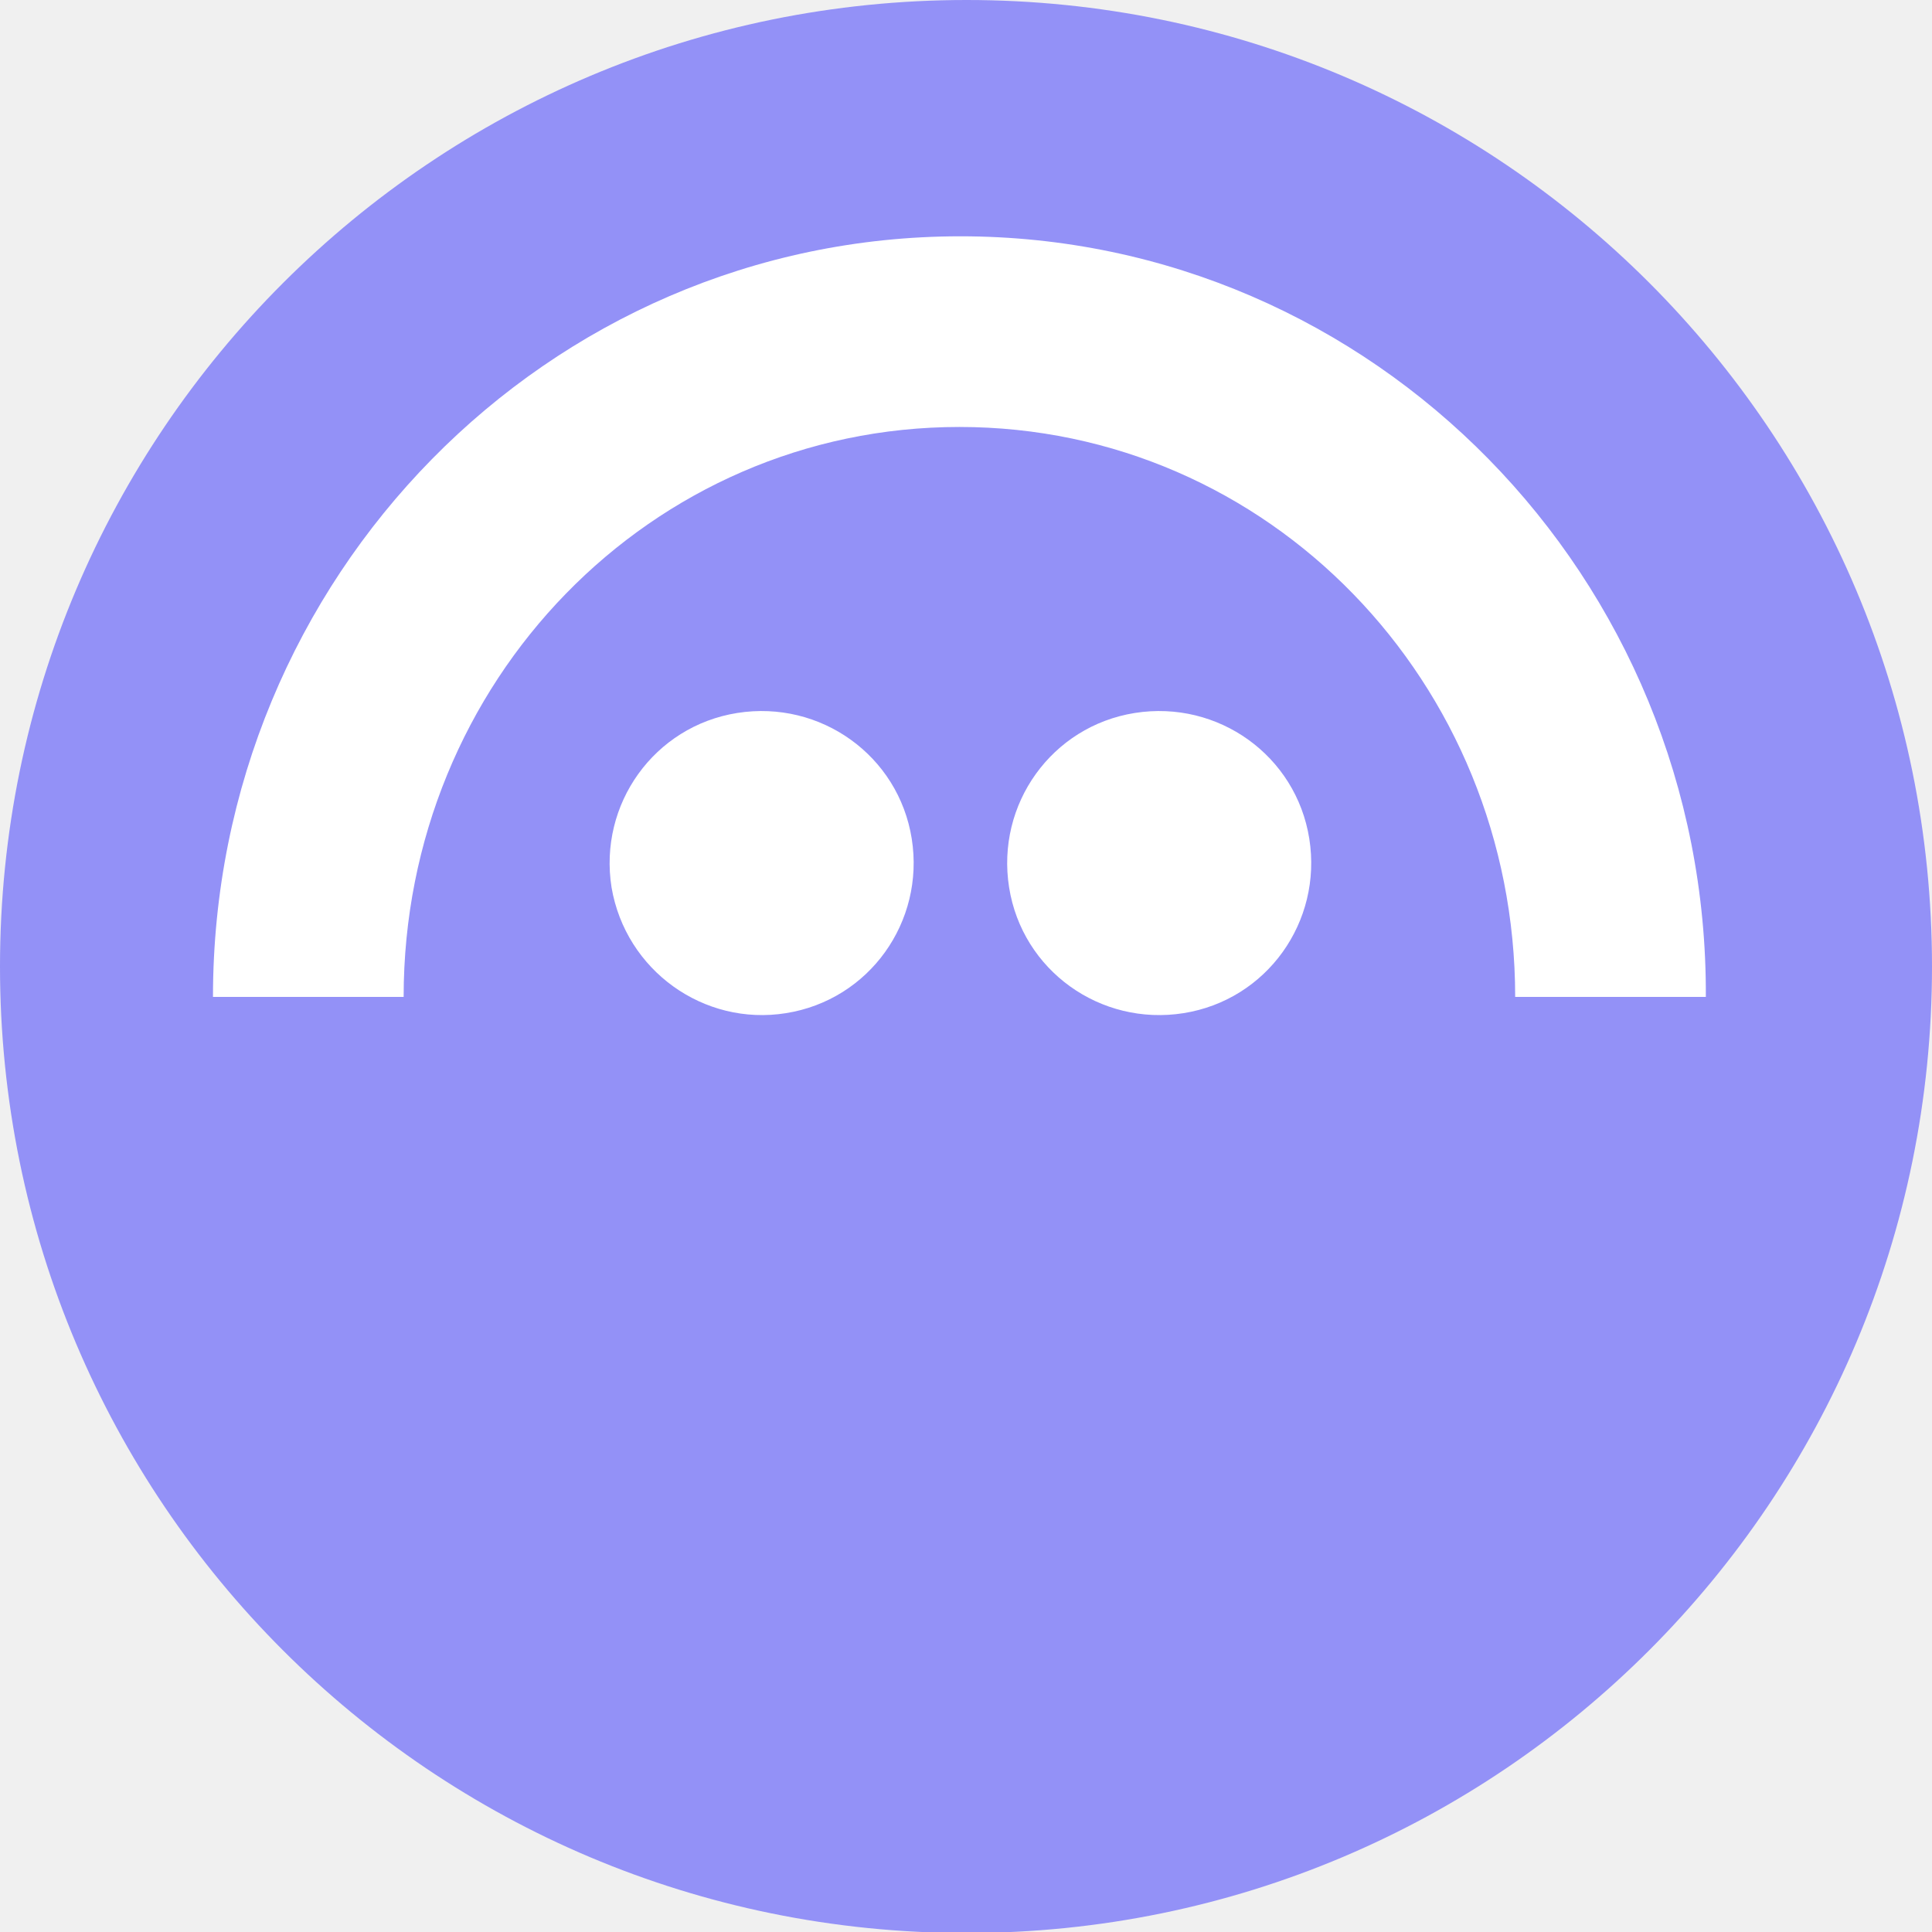
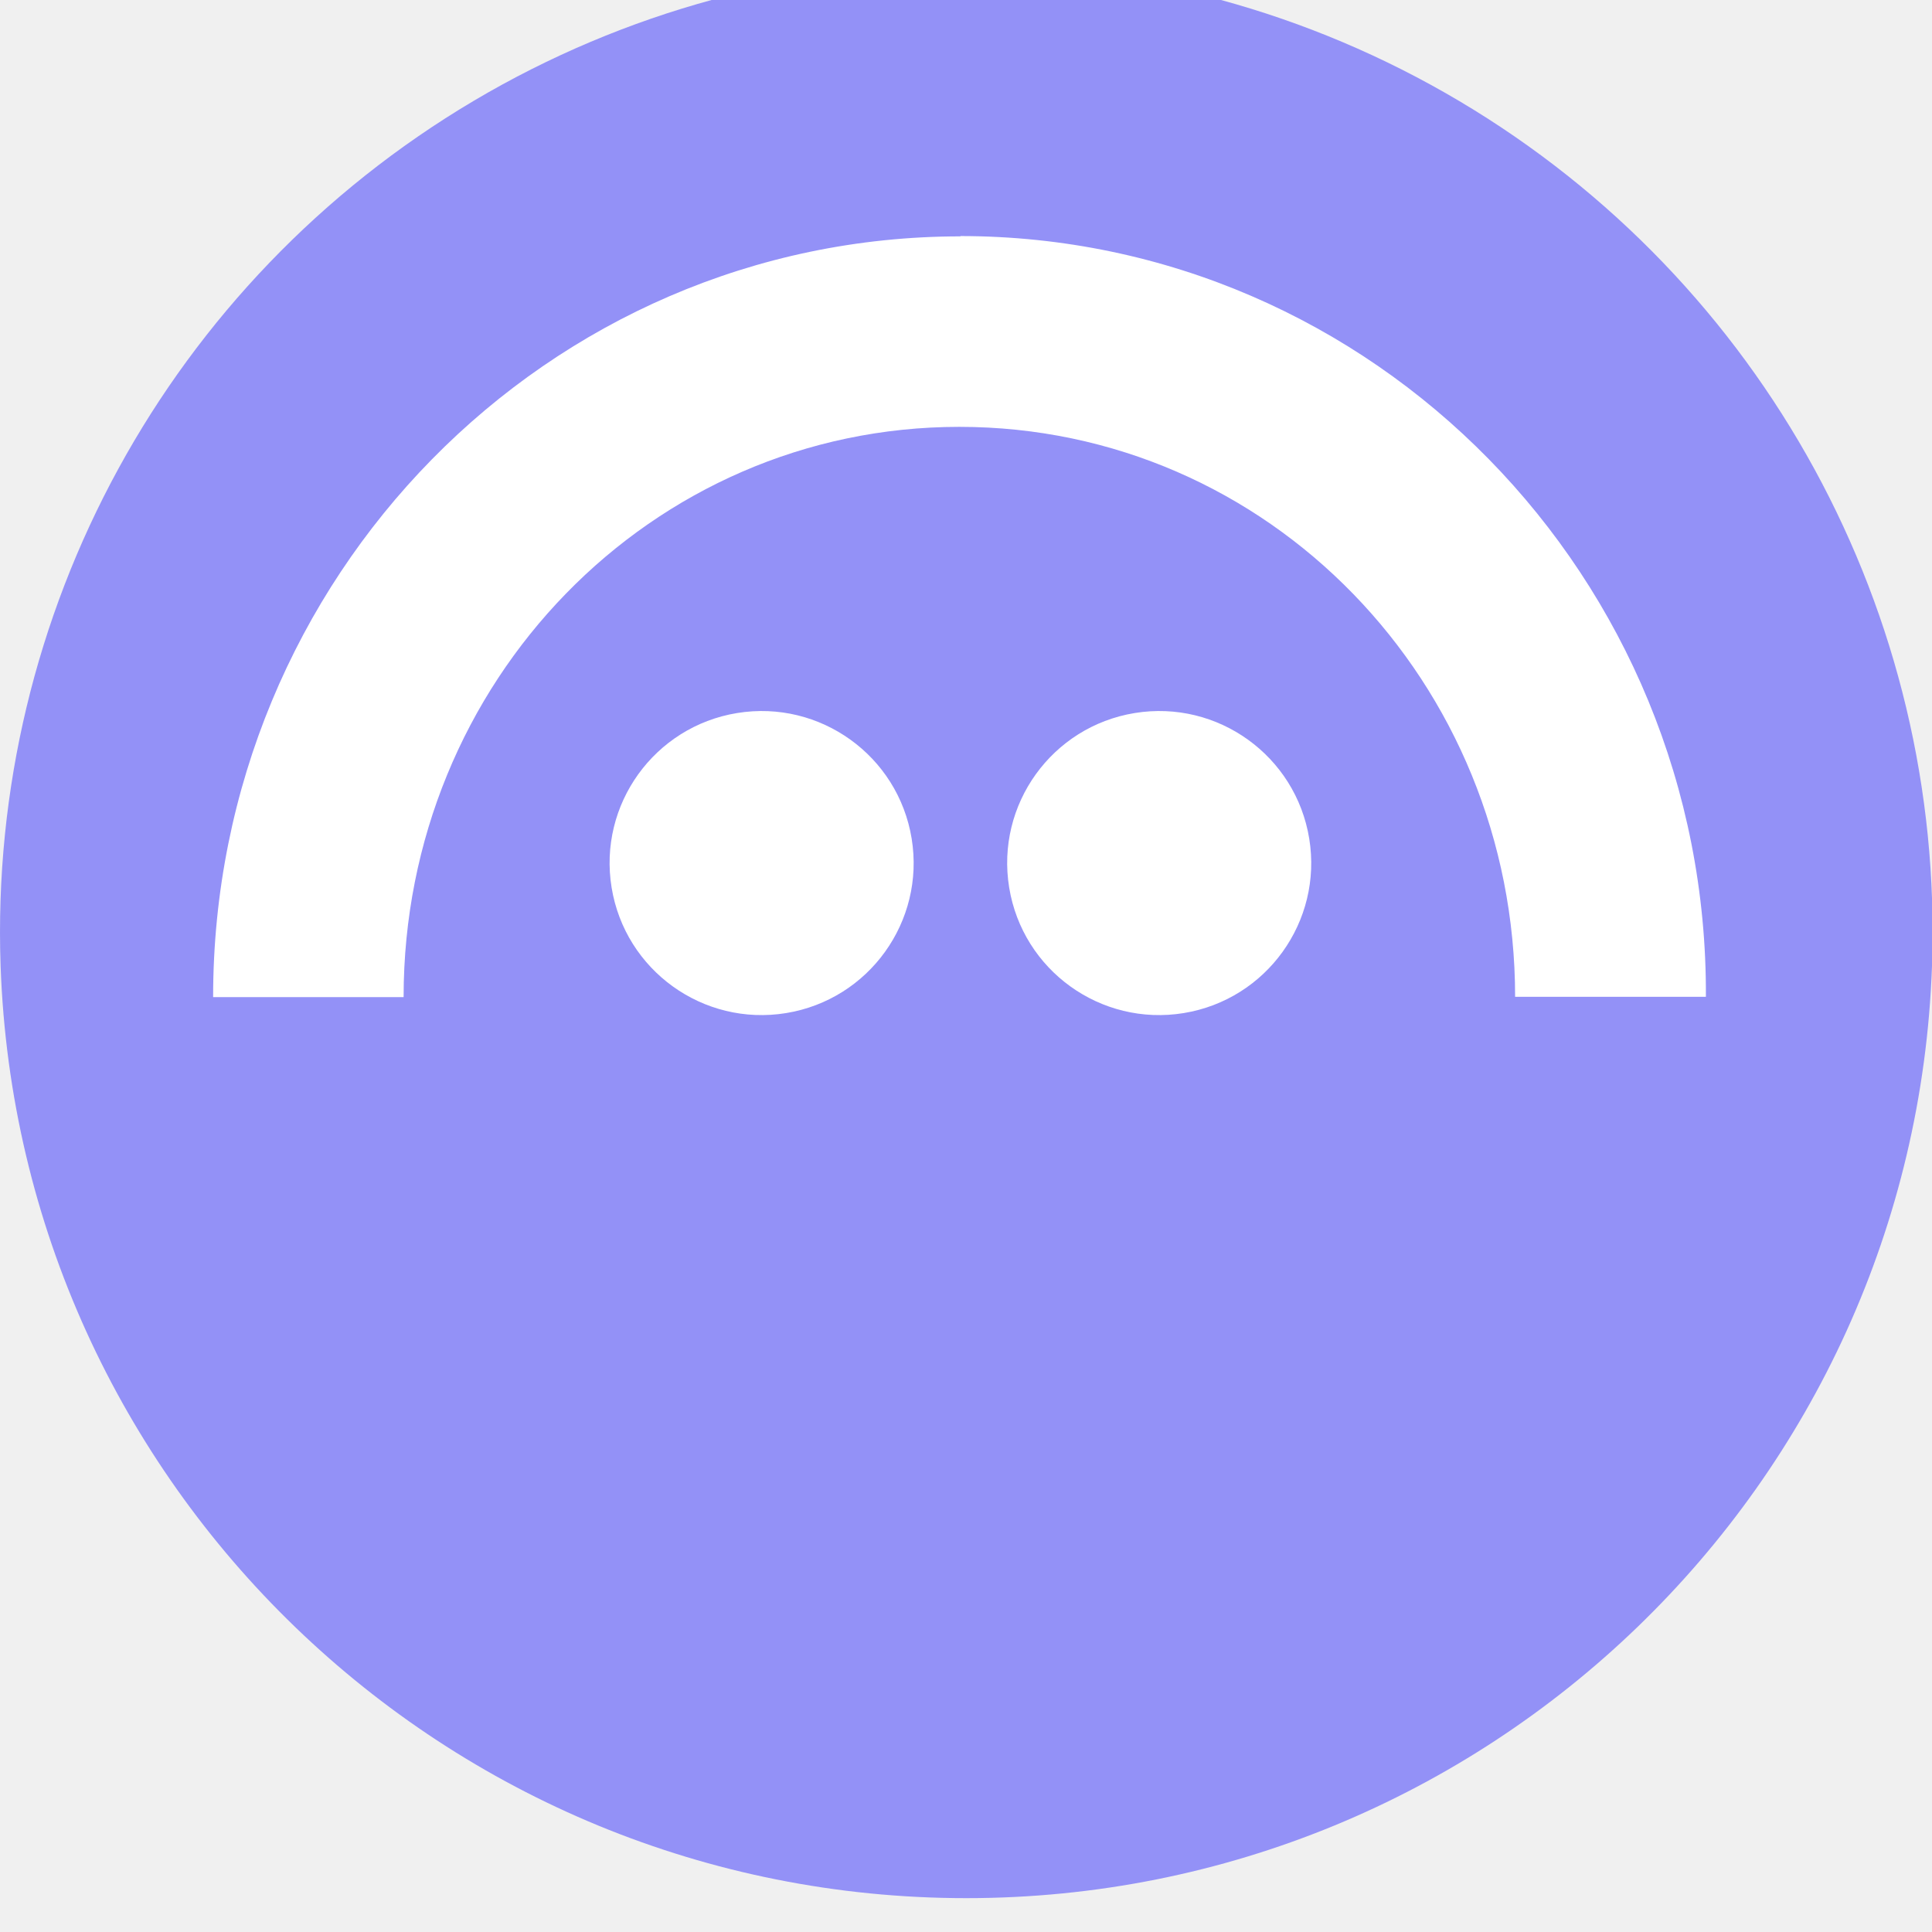
- <svg xmlns="http://www.w3.org/2000/svg" x="0px" y="0px" viewBox="0 0 190.5 190.5" xml:space="preserve">
-   <path fill="#9391f7" d="M190.5 95.3C190.5 42.6 147.9 0 95.3 0S0 42.6 0 95.3s42.6 95.3 95.3 95.3 95.2-42.7 95.2-95.3" />
-   <path fill="#fff" d="M77.5 99.9c8.2-1.3 13.7-9 12.4-17.2s-9-13.7-17.2-12.4-13.7 9-12.4 17.2c1.4 8.2 9.1 13.7 17.2 12.4m39.2 0c8.2-1.3 13.7-9 12.4-17.2s-9-13.7-17.2-12.4-13.7 9-12.4 17.2 9 13.7 17.2 12.4" />
-   <path fill="#fff" d="M94.7 23.3C54 23.3 21 56.9 21 98.3h18.8c0-31.1 24.4-56.2 54.8-56.2 30.5 0 54.8 25.2 54.8 56.2h18.8c.2-41.4-32.8-75-73.5-75" />
+ <svg xmlns="http://www.w3.org/2000/svg" xml:space="preserve" viewBox="0 0 64 64">
+   <path fill="#9391f7" d="M64 32.02A32.01 32.01 0 1 0 .02 32 32.01 32.01 0 0 0 64 32" />
+   <path fill="#fff" d="M26.04 33.56a5.03 5.03 0 1 0-1.62-9.94 5.03 5.03 0 1 0 1.62 9.94m13.17 0a5.03 5.03 0 1 0-1.62-9.94 5.03 5.03 0 1 0 1.62 9.94" />
+   <path fill="#fff" d="M31.82 7.83c-13.68 0-24.76 11.29-24.76 25.2h6.31c0-10.45 8.2-18.89 18.41-18.89 10.25 0 18.41 8.47 18.41 18.88h6.32c.07-13.9-11.02-25.2-24.7-25.2" />
</svg>
